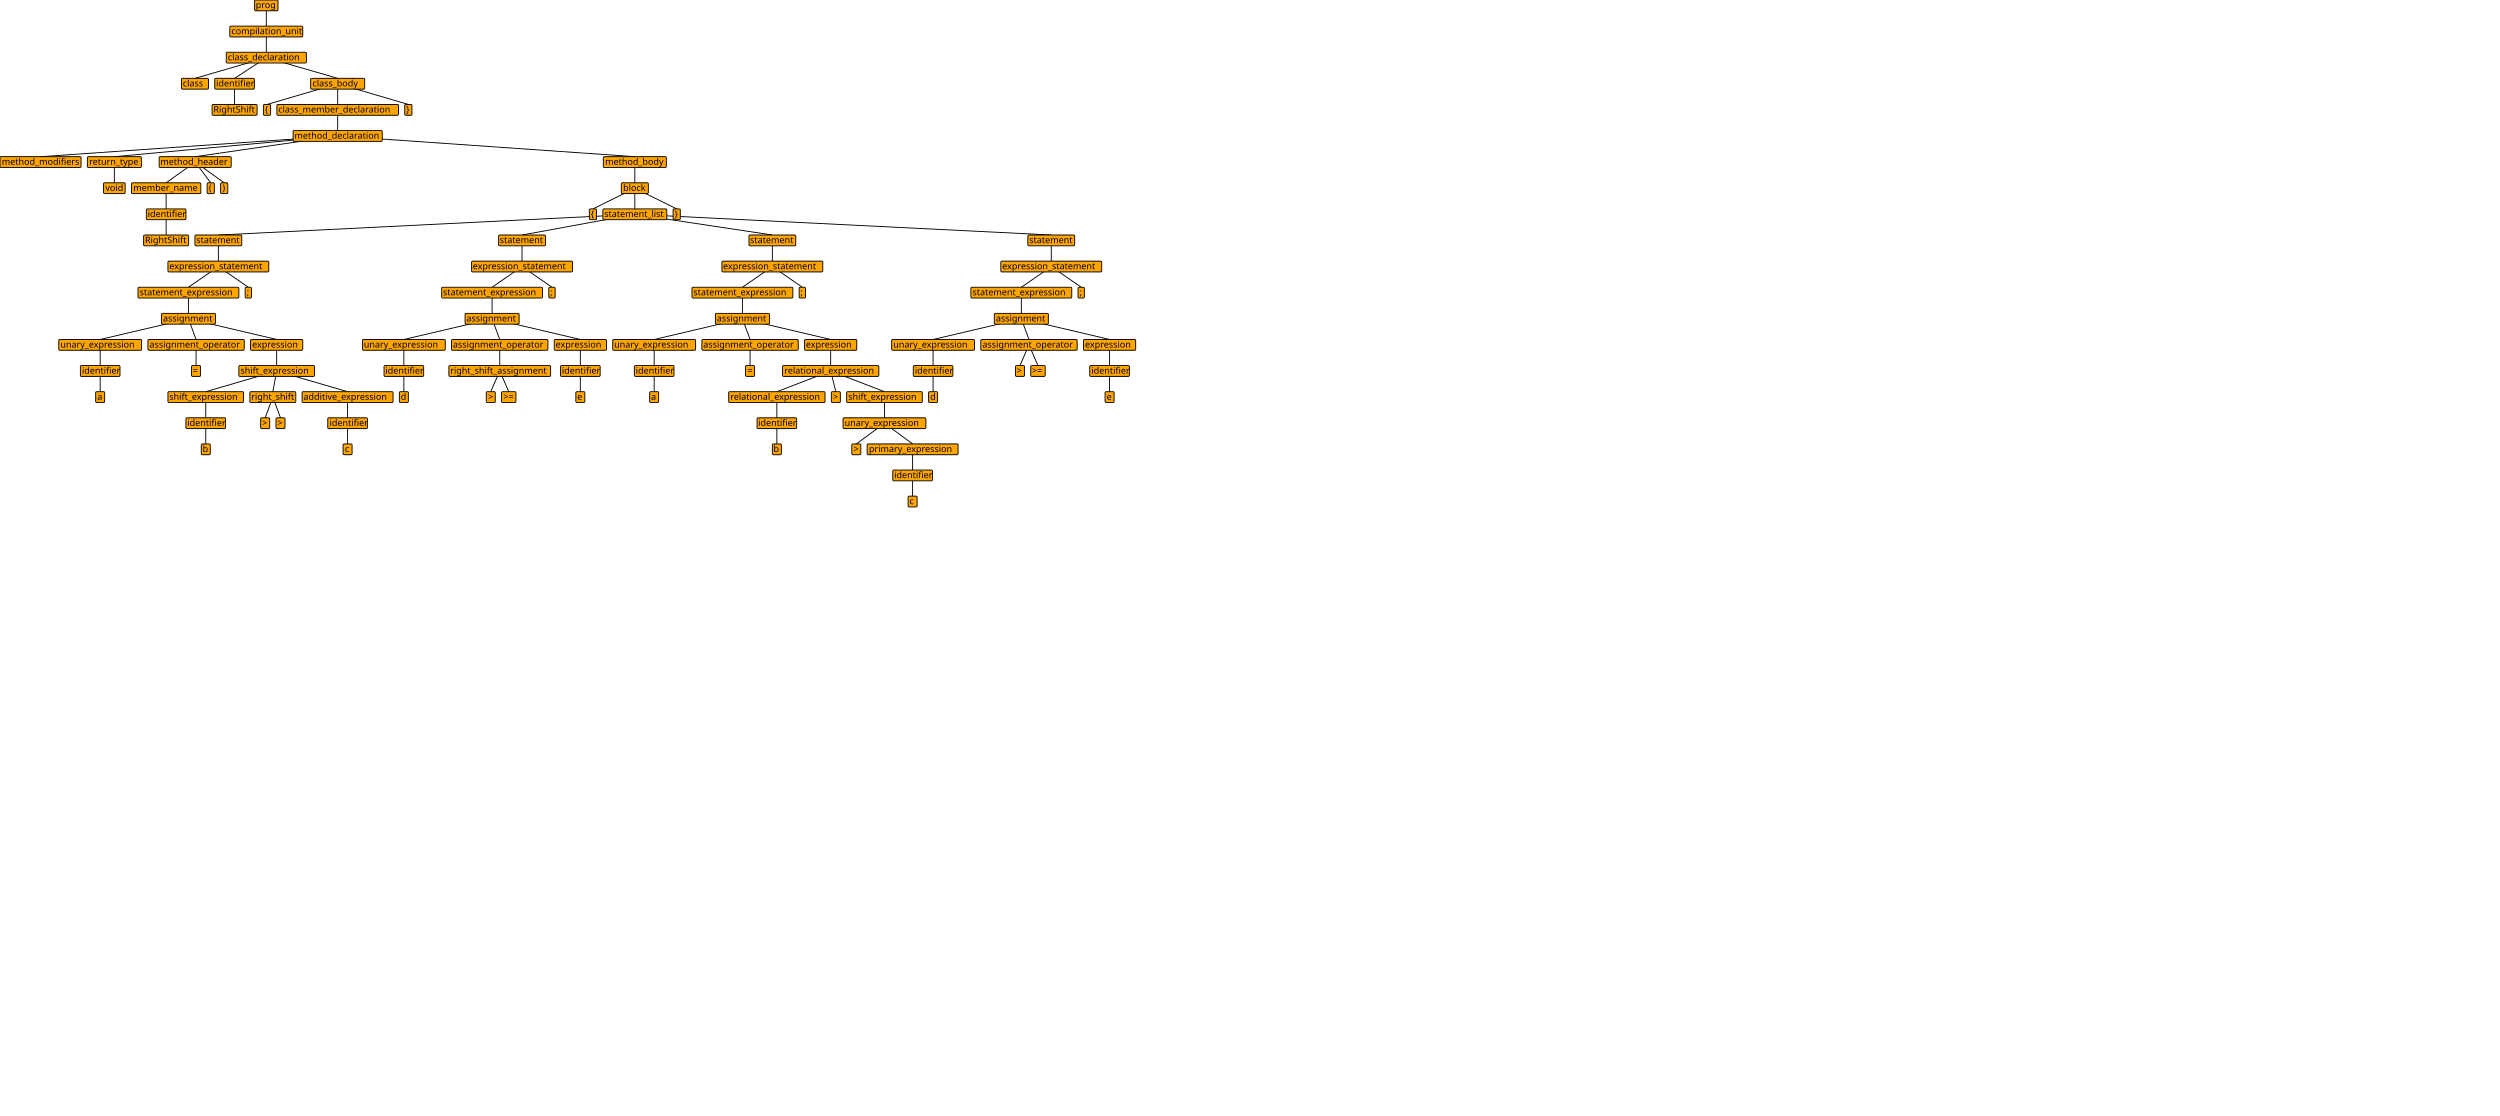
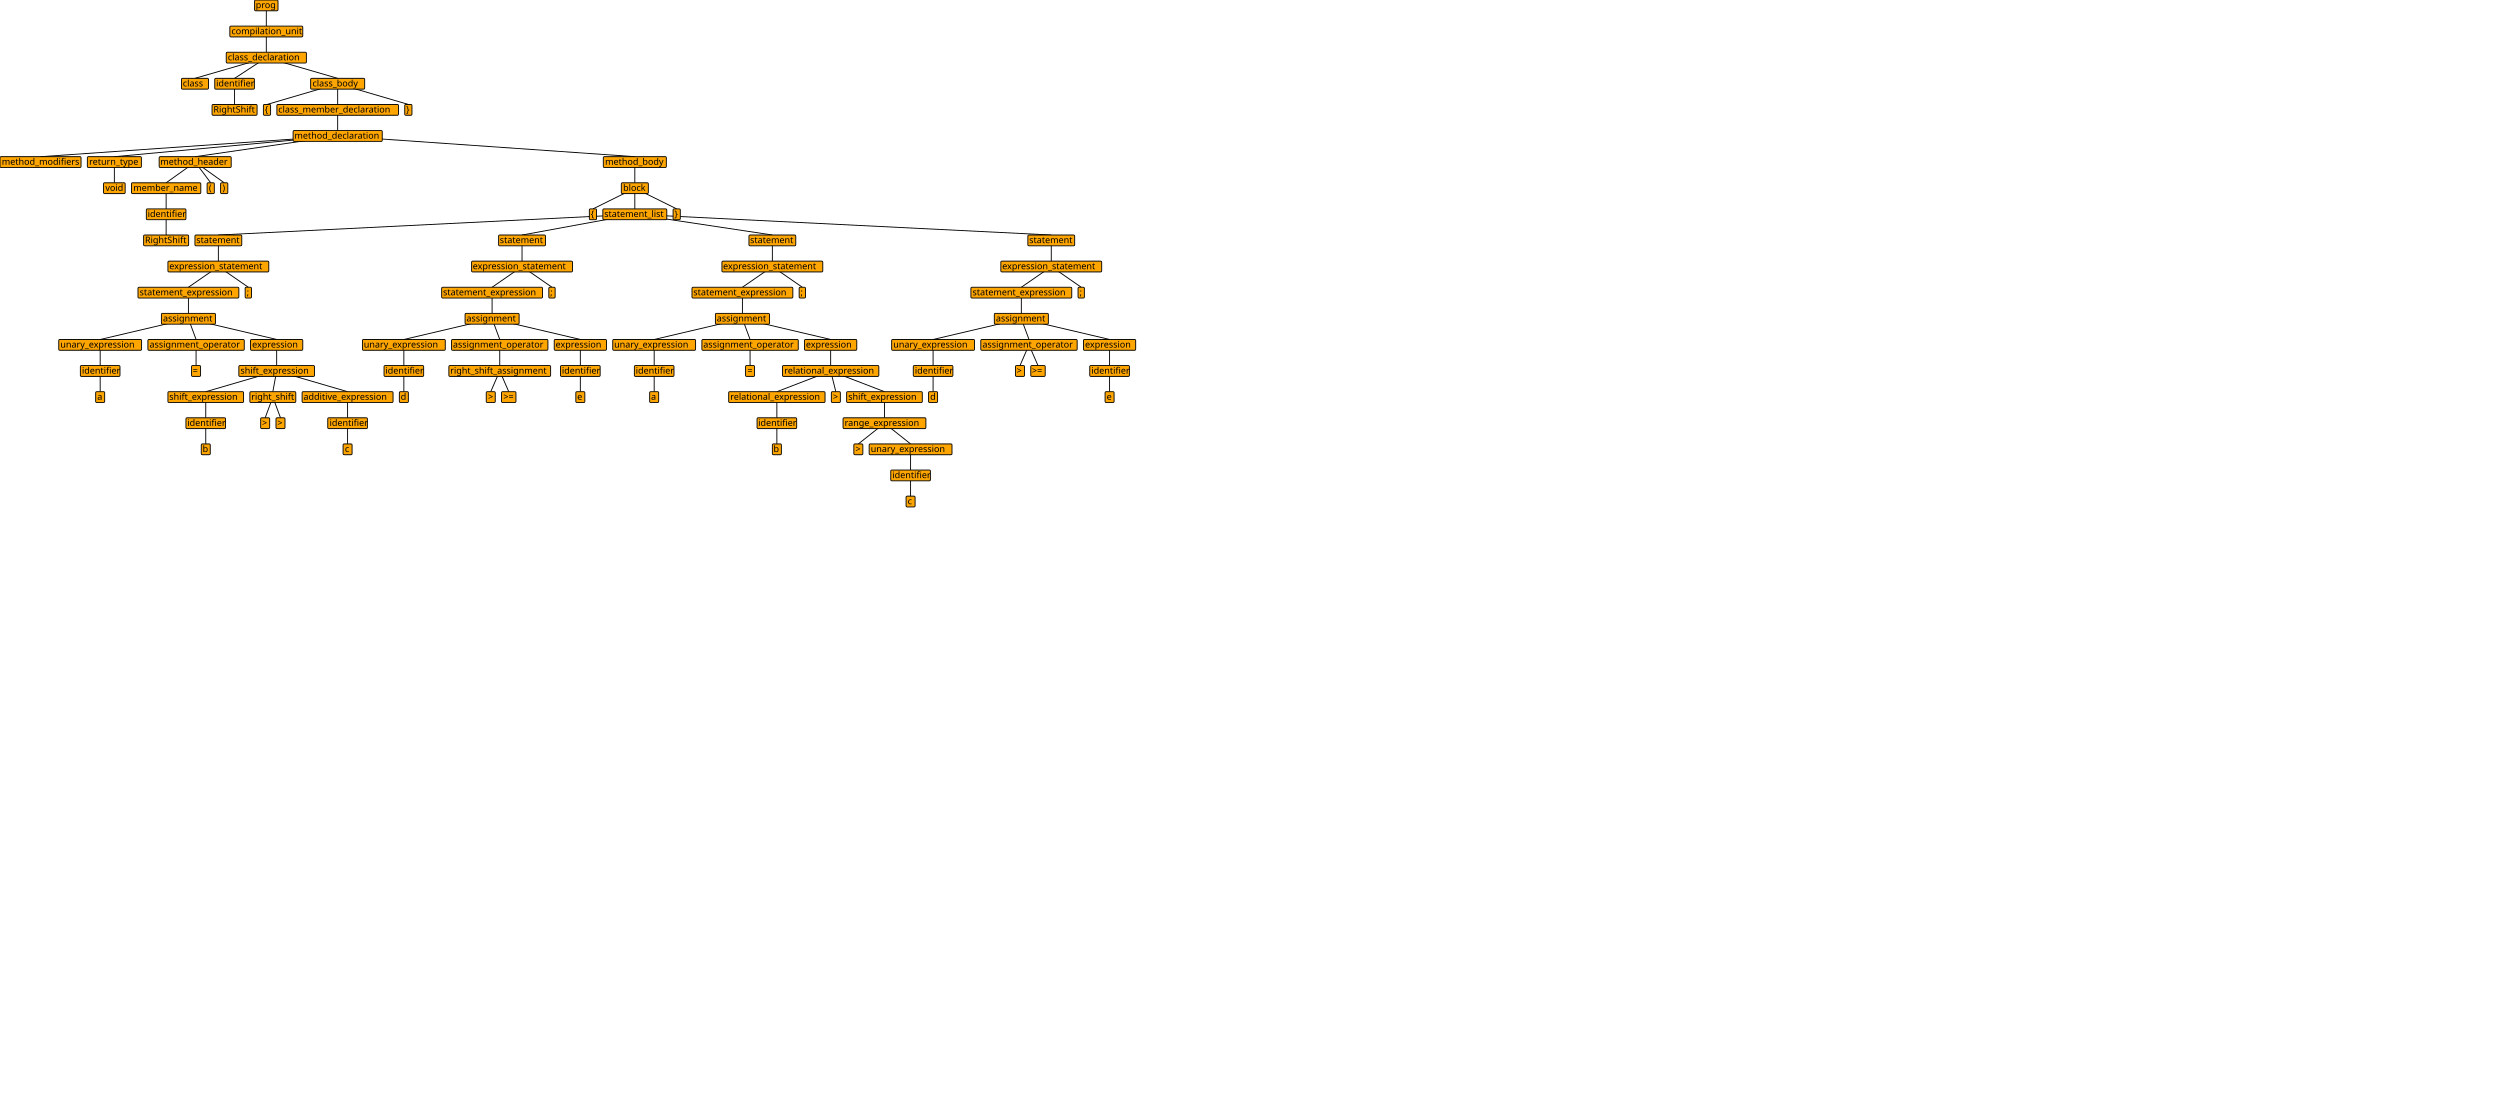
<svg xmlns="http://www.w3.org/2000/svg" width="2776.4" height="1238.6">
  <line x1="295.75" y1="6.0" x2="295.75" y2="29.0" style="stroke:black; stroke-width:1px;" />
  <line x1="295.75" y1="35.0" x2="295.75" y2="58.0" style="stroke:black; stroke-width:1px;" />
  <line x1="295.75" y1="64.0" x2="216.5" y2="87.0" style="stroke:black; stroke-width:1px;" />
  <line x1="295.75" y1="64.0" x2="260.5" y2="87.0" style="stroke:black; stroke-width:1px;" />
  <line x1="260.5" y1="93.0" x2="260.5" y2="116.0" style="stroke:black; stroke-width:1px;" />
  <line x1="295.75" y1="64.0" x2="375.0" y2="87.0" style="stroke:black; stroke-width:1px;" />
  <line x1="375.0" y1="93.0" x2="296.5" y2="116.0" style="stroke:black; stroke-width:1px;" />
  <line x1="375.0" y1="93.0" x2="375.0" y2="116.0" style="stroke:black; stroke-width:1px;" />
  <line x1="375.0" y1="122.0" x2="375.0" y2="145.0" style="stroke:black; stroke-width:1px;" />
  <line x1="375.0" y1="151.0" x2="45.0" y2="174.0" style="stroke:black; stroke-width:1px;" />
  <line x1="375.0" y1="151.0" x2="127.0" y2="174.0" style="stroke:black; stroke-width:1px;" />
  <line x1="127.0" y1="180.0" x2="127.0" y2="203.0" style="stroke:black; stroke-width:1px;" />
  <line x1="375.0" y1="151.0" x2="216.75" y2="174.0" style="stroke:black; stroke-width:1px;" />
  <line x1="216.75" y1="180.0" x2="184.5" y2="203.0" style="stroke:black; stroke-width:1px;" />
  <line x1="184.5" y1="209.0" x2="184.5" y2="232.0" style="stroke:black; stroke-width:1px;" />
  <line x1="184.5" y1="238.0" x2="184.5" y2="261.0" style="stroke:black; stroke-width:1px;" />
  <line x1="216.75" y1="180.0" x2="234.0" y2="203.0" style="stroke:black; stroke-width:1px;" />
  <line x1="216.75" y1="180.0" x2="249.0" y2="203.0" style="stroke:black; stroke-width:1px;" />
  <line x1="375.0" y1="151.0" x2="705.0" y2="174.0" style="stroke:black; stroke-width:1px;" />
  <line x1="705.0" y1="180.0" x2="705.0" y2="203.0" style="stroke:black; stroke-width:1px;" />
  <line x1="705.0" y1="209.0" x2="658.5" y2="232.0" style="stroke:black; stroke-width:1px;" />
  <line x1="705.0" y1="209.0" x2="705.0" y2="232.0" style="stroke:black; stroke-width:1px;" />
  <line x1="705.0" y1="238.0" x2="242.5" y2="261.0" style="stroke:black; stroke-width:1px;" />
  <line x1="242.5" y1="267.0" x2="242.5" y2="290.0" style="stroke:black; stroke-width:1px;" />
  <line x1="242.5" y1="296.0" x2="209.25" y2="319.0" style="stroke:black; stroke-width:1px;" />
  <line x1="209.25" y1="325.0" x2="209.25" y2="348.0" style="stroke:black; stroke-width:1px;" />
  <line x1="209.25" y1="354.0" x2="111.25" y2="377.0" style="stroke:black; stroke-width:1px;" />
  <line x1="111.25" y1="383.0" x2="111.25" y2="406.0" style="stroke:black; stroke-width:1px;" />
  <line x1="111.25" y1="412.0" x2="111.25" y2="435.0" style="stroke:black; stroke-width:1px;" />
  <line x1="209.25" y1="354.0" x2="217.75" y2="377.0" style="stroke:black; stroke-width:1px;" />
  <line x1="217.75" y1="383.0" x2="217.75" y2="406.0" style="stroke:black; stroke-width:1px;" />
  <line x1="209.25" y1="354.0" x2="307.25" y2="377.0" style="stroke:black; stroke-width:1px;" />
  <line x1="307.25" y1="383.0" x2="307.25" y2="406.0" style="stroke:black; stroke-width:1px;" />
  <line x1="307.25" y1="412.0" x2="228.5" y2="435.0" style="stroke:black; stroke-width:1px;" />
  <line x1="228.5" y1="441.0" x2="228.5" y2="464.0" style="stroke:black; stroke-width:1px;" />
  <line x1="228.5" y1="470.0" x2="228.5" y2="493.0" style="stroke:black; stroke-width:1px;" />
  <line x1="307.25" y1="412.0" x2="303.0" y2="435.0" style="stroke:black; stroke-width:1px;" />
  <line x1="303.0" y1="441.0" x2="294.5" y2="464.0" style="stroke:black; stroke-width:1px;" />
  <line x1="303.0" y1="441.0" x2="311.5" y2="464.0" style="stroke:black; stroke-width:1px;" />
  <line x1="307.25" y1="412.0" x2="386.0" y2="435.0" style="stroke:black; stroke-width:1px;" />
  <line x1="386.0" y1="441.0" x2="386.0" y2="464.0" style="stroke:black; stroke-width:1px;" />
  <line x1="386.0" y1="470.0" x2="386.0" y2="493.0" style="stroke:black; stroke-width:1px;" />
  <line x1="242.5" y1="296.0" x2="275.75" y2="319.0" style="stroke:black; stroke-width:1px;" />
  <line x1="705.0" y1="238.0" x2="579.75" y2="261.0" style="stroke:black; stroke-width:1px;" />
  <line x1="579.75" y1="267.0" x2="579.75" y2="290.0" style="stroke:black; stroke-width:1px;" />
  <line x1="579.75" y1="296.0" x2="546.5" y2="319.0" style="stroke:black; stroke-width:1px;" />
  <line x1="546.5" y1="325.0" x2="546.5" y2="348.0" style="stroke:black; stroke-width:1px;" />
  <line x1="546.5" y1="354.0" x2="448.5" y2="377.0" style="stroke:black; stroke-width:1px;" />
  <line x1="448.5" y1="383.0" x2="448.5" y2="406.0" style="stroke:black; stroke-width:1px;" />
  <line x1="448.5" y1="412.0" x2="448.5" y2="435.0" style="stroke:black; stroke-width:1px;" />
  <line x1="546.5" y1="354.0" x2="555.0" y2="377.0" style="stroke:black; stroke-width:1px;" />
  <line x1="555.0" y1="383.0" x2="555.0" y2="406.0" style="stroke:black; stroke-width:1px;" />
  <line x1="555.0" y1="412.0" x2="545.0" y2="435.0" style="stroke:black; stroke-width:1px;" />
  <line x1="555.0" y1="412.0" x2="565.0" y2="435.0" style="stroke:black; stroke-width:1px;" />
  <line x1="546.5" y1="354.0" x2="644.5" y2="377.0" style="stroke:black; stroke-width:1px;" />
  <line x1="644.5" y1="383.0" x2="644.5" y2="406.0" style="stroke:black; stroke-width:1px;" />
  <line x1="644.5" y1="412.0" x2="644.5" y2="435.0" style="stroke:black; stroke-width:1px;" />
  <line x1="579.75" y1="296.0" x2="613.0" y2="319.0" style="stroke:black; stroke-width:1px;" />
  <line x1="705.0" y1="238.0" x2="857.75" y2="261.0" style="stroke:black; stroke-width:1px;" />
  <line x1="857.75" y1="267.0" x2="857.75" y2="290.0" style="stroke:black; stroke-width:1px;" />
  <line x1="857.75" y1="296.0" x2="824.5" y2="319.0" style="stroke:black; stroke-width:1px;" />
  <line x1="824.5" y1="325.0" x2="824.5" y2="348.0" style="stroke:black; stroke-width:1px;" />
  <line x1="824.5" y1="354.0" x2="726.5" y2="377.0" style="stroke:black; stroke-width:1px;" />
  <line x1="726.5" y1="383.0" x2="726.5" y2="406.0" style="stroke:black; stroke-width:1px;" />
  <line x1="726.5" y1="412.0" x2="726.5" y2="435.0" style="stroke:black; stroke-width:1px;" />
  <line x1="824.5" y1="354.0" x2="833.0" y2="377.0" style="stroke:black; stroke-width:1px;" />
  <line x1="833.0" y1="383.0" x2="833.0" y2="406.0" style="stroke:black; stroke-width:1px;" />
  <line x1="824.5" y1="354.0" x2="922.5" y2="377.0" style="stroke:black; stroke-width:1px;" />
  <line x1="922.5" y1="383.0" x2="922.5" y2="406.0" style="stroke:black; stroke-width:1px;" />
  <line x1="922.5" y1="412.0" x2="862.75" y2="435.0" style="stroke:black; stroke-width:1px;" />
  <line x1="862.75" y1="441.0" x2="862.75" y2="464.0" style="stroke:black; stroke-width:1px;" />
  <line x1="862.75" y1="470.0" x2="862.75" y2="493.0" style="stroke:black; stroke-width:1px;" />
  <line x1="922.5" y1="412.0" x2="928.25" y2="435.0" style="stroke:black; stroke-width:1px;" />
  <line x1="922.5" y1="412.0" x2="982.25" y2="435.0" style="stroke:black; stroke-width:1px;" />
  <line x1="982.25" y1="441.0" x2="982.25" y2="464.0" style="stroke:black; stroke-width:1px;" />
-   <line x1="982.25" y1="470.0" x2="951.0" y2="493.0" style="stroke:black; stroke-width:1px;" />
-   <line x1="982.25" y1="470.0" x2="1013.5" y2="493.0" style="stroke:black; stroke-width:1px;" />
-   <line x1="1013.5" y1="499.0" x2="1013.5" y2="522.0" style="stroke:black; stroke-width:1px;" />
-   <line x1="1013.5" y1="528.0" x2="1013.5" y2="551.0" style="stroke:black; stroke-width:1px;" />
+   <line x1="982.25" y1="470.0" x2="953.25" y2="493.0" style="stroke:black; stroke-width:1px;" />
+   <line x1="982.25" y1="470.0" x2="1011.25" y2="493.0" style="stroke:black; stroke-width:1px;" />
+   <line x1="1011.25" y1="499.0" x2="1011.25" y2="522.0" style="stroke:black; stroke-width:1px;" />
+   <line x1="1011.25" y1="528.0" x2="1011.25" y2="551.0" style="stroke:black; stroke-width:1px;" />
  <line x1="857.75" y1="296.0" x2="891.0" y2="319.0" style="stroke:black; stroke-width:1px;" />
  <line x1="705.0" y1="238.0" x2="1167.5" y2="261.0" style="stroke:black; stroke-width:1px;" />
  <line x1="1167.5" y1="267.0" x2="1167.5" y2="290.0" style="stroke:black; stroke-width:1px;" />
  <line x1="1167.5" y1="296.0" x2="1134.25" y2="319.0" style="stroke:black; stroke-width:1px;" />
  <line x1="1134.25" y1="325.0" x2="1134.25" y2="348.0" style="stroke:black; stroke-width:1px;" />
  <line x1="1134.25" y1="354.0" x2="1036.25" y2="377.0" style="stroke:black; stroke-width:1px;" />
  <line x1="1036.25" y1="383.0" x2="1036.25" y2="406.0" style="stroke:black; stroke-width:1px;" />
  <line x1="1036.25" y1="412.0" x2="1036.25" y2="435.0" style="stroke:black; stroke-width:1px;" />
  <line x1="1134.25" y1="354.0" x2="1142.75" y2="377.0" style="stroke:black; stroke-width:1px;" />
  <line x1="1142.75" y1="383.0" x2="1132.75" y2="406.0" style="stroke:black; stroke-width:1px;" />
  <line x1="1142.75" y1="383.0" x2="1152.75" y2="406.0" style="stroke:black; stroke-width:1px;" />
  <line x1="1134.25" y1="354.0" x2="1232.25" y2="377.0" style="stroke:black; stroke-width:1px;" />
  <line x1="1232.25" y1="383.0" x2="1232.25" y2="406.0" style="stroke:black; stroke-width:1px;" />
  <line x1="1232.25" y1="412.0" x2="1232.25" y2="435.0" style="stroke:black; stroke-width:1px;" />
  <line x1="1167.5" y1="296.0" x2="1200.75" y2="319.0" style="stroke:black; stroke-width:1px;" />
  <line x1="705.0" y1="209.0" x2="751.5" y2="232.0" style="stroke:black; stroke-width:1px;" />
  <line x1="375.0" y1="93.0" x2="453.5" y2="116.0" style="stroke:black; stroke-width:1px;" />
+   <rect x="869.0" y="406.0" width="107.0" height="12.0" style="fill:orange; stroke:rgb(0,0,0);" rx="1" />
+   <text x="871" y="415" style="font-family:sans-serif;font-size:10px;">
+ relational_expression
+ </text>
+   <rect x="282.75" y="0.0" width="26.0" height="12.0" style="fill:orange; stroke:rgb(0,0,0);" rx="1" />
+   <text x="284" y="9" style="font-family:sans-serif;font-size:10px;">
+ prog
+ </text>
+   <rect x="923.25" y="435.0" width="10.0" height="12.0" style="fill:orange; stroke:rgb(0,0,0);" rx="1" />
+   <text x="925" y="444" style="font-family:sans-serif;font-size:10px;">
+ &gt;
+ </text>
+   <rect x="238.5" y="87.0" width="44.0" height="12.0" style="fill:orange; stroke:rgb(0,0,0);" rx="1" />
+   <text x="240" y="96" style="font-family:sans-serif;font-size:10px;">
+ identifier
+ </text>
+   <rect x="186.5" y="290.0" width="112.0" height="12.0" style="fill:orange; stroke:rgb(0,0,0);" rx="1" />
+   <text x="188" y="299" style="font-family:sans-serif;font-size:10px;">
+ expression_statement
+ </text>
+   <rect x="179.25" y="348.0" width="60.0" height="12.0" style="fill:orange; stroke:rgb(0,0,0);" rx="1" />
+   <text x="181" y="357" style="font-family:sans-serif;font-size:10px;">
+ assignment
+ </text>
+   <rect x="498.5" y="406.0" width="113.0" height="12.0" style="fill:orange; stroke:rgb(0,0,0);" rx="1" />
+   <text x="500" y="415" style="font-family:sans-serif;font-size:10px;">
+ right_shift_assignment
+ </text>
+   <rect x="206.5" y="464.0" width="44.0" height="12.0" style="fill:orange; stroke:rgb(0,0,0);" rx="1" />
+   <text x="208" y="473" style="font-family:sans-serif;font-size:10px;">
+ identifier
+ </text>
+   <rect x="893.5" y="377.0" width="58.0" height="12.0" style="fill:orange; stroke:rgb(0,0,0);" rx="1" />
+   <text x="895" y="386" style="font-family:sans-serif;font-size:10px;">
+ expression
+ </text>
+   <rect x="1111.5" y="290.0" width="112.0" height="12.0" style="fill:orange; stroke:rgb(0,0,0);" rx="1" />
+   <text x="1113" y="299" style="font-family:sans-serif;font-size:10px;">
+ expression_statement
+ </text>
+   <rect x="65.25" y="377.0" width="92.0" height="12.0" style="fill:orange; stroke:rgb(0,0,0);" rx="1" />
+   <text x="67" y="386" style="font-family:sans-serif;font-size:10px;">
+ unary_expression
+ </text>
+   <rect x="426.5" y="406.0" width="44.0" height="12.0" style="fill:orange; stroke:rgb(0,0,0);" rx="1" />
+   <text x="428" y="415" style="font-family:sans-serif;font-size:10px;">
+ identifier
+ </text>
+   <rect x="615.5" y="377.0" width="58.0" height="12.0" style="fill:orange; stroke:rgb(0,0,0);" rx="1" />
+   <text x="617" y="386" style="font-family:sans-serif;font-size:10px;">
+ expression
+ </text>
+   <rect x="364.0" y="464.0" width="44.0" height="12.0" style="fill:orange; stroke:rgb(0,0,0);" rx="1" />
+   <text x="366" y="473" style="font-family:sans-serif;font-size:10px;">
+ identifier
+ </text>
+   <rect x="680.5" y="377.0" width="92.0" height="12.0" style="fill:orange; stroke:rgb(0,0,0);" rx="1" />
+   <text x="682" y="386" style="font-family:sans-serif;font-size:10px;">
+ unary_expression
+ </text>
  <rect x="609.5" y="319.0" width="7.0" height="12.0" style="fill:orange; stroke:rgb(0,0,0);" rx="1" />
  <text x="611" y="328" style="font-family:sans-serif;font-size:10px;">
;
</text>
-   <rect x="498.5" y="406.0" width="113.0" height="12.0" style="fill:orange; stroke:rgb(0,0,0);" rx="1" />
-   <text x="500" y="415" style="font-family:sans-serif;font-size:10px;">
- right_shift_assignment
+   <rect x="940.25" y="435.0" width="84.0" height="12.0" style="fill:orange; stroke:rgb(0,0,0);" rx="1" />
+   <text x="942" y="444" style="font-family:sans-serif;font-size:10px;">
+ shift_expression
+ </text>
+   <rect x="115.0" y="203.0" width="24.0" height="12.0" style="fill:orange; stroke:rgb(0,0,0);" rx="1" />
+   <text x="117" y="212" style="font-family:sans-serif;font-size:10px;">
+ void
+ </text>
+   <rect x="747.5" y="232.0" width="8.0" height="12.0" style="fill:orange; stroke:rgb(0,0,0);" rx="1" />
+   <text x="749" y="241" style="font-family:sans-serif;font-size:10px;">
+ }
+ </text>
+   <rect x="639.5" y="435.0" width="10.0" height="12.0" style="fill:orange; stroke:rgb(0,0,0);" rx="1" />
+   <text x="641" y="444" style="font-family:sans-serif;font-size:10px;">
+ e
+ </text>
+   <rect x="779.5" y="377.0" width="107.0" height="12.0" style="fill:orange; stroke:rgb(0,0,0);" rx="1" />
+   <text x="781" y="386" style="font-family:sans-serif;font-size:10px;">
+ assignment_operator
+ </text>
+   <rect x="1197.25" y="319.0" width="7.0" height="12.0" style="fill:orange; stroke:rgb(0,0,0);" rx="1" />
+   <text x="1199" y="328" style="font-family:sans-serif;font-size:10px;">
+ ;
+ </text>
+   <rect x="704.5" y="406.0" width="44.0" height="12.0" style="fill:orange; stroke:rgb(0,0,0);" rx="1" />
+   <text x="706" y="415" style="font-family:sans-serif;font-size:10px;">
+ identifier
+ </text>
+   <rect x="230.0" y="203.0" width="8.0" height="12.0" style="fill:orange; stroke:rgb(0,0,0);" rx="1" />
+   <text x="232" y="212" style="font-family:sans-serif;font-size:10px;">
+ (
+ </text>
+   <rect x="690.0" y="203.0" width="30.0" height="12.0" style="fill:orange; stroke:rgb(0,0,0);" rx="1" />
+   <text x="692" y="212" style="font-family:sans-serif;font-size:10px;">
+ block
+ </text>
+   <rect x="1089.25" y="377.0" width="107.0" height="12.0" style="fill:orange; stroke:rgb(0,0,0);" rx="1" />
+   <text x="1091" y="386" style="font-family:sans-serif;font-size:10px;">
+ assignment_operator
+ </text>
+   <rect x="669.5" y="232.0" width="71.0" height="12.0" style="fill:orange; stroke:rgb(0,0,0);" rx="1" />
+   <text x="671" y="241" style="font-family:sans-serif;font-size:10px;">
+ statement_list
+ </text>
+   <rect x="278.25" y="377.0" width="58.0" height="12.0" style="fill:orange; stroke:rgb(0,0,0);" rx="1" />
+   <text x="280" y="386" style="font-family:sans-serif;font-size:10px;">
+ expression
+ </text>
+   <rect x="768.5" y="319.0" width="112.0" height="12.0" style="fill:orange; stroke:rgb(0,0,0);" rx="1" />
+   <text x="770" y="328" style="font-family:sans-serif;font-size:10px;">
+ statement_expression
+ </text>
+   <rect x="325.5" y="145.0" width="99.0" height="12.0" style="fill:orange; stroke:rgb(0,0,0);" rx="1" />
+   <text x="327" y="154" style="font-family:sans-serif;font-size:10px;">
+ method_declaration
+ </text>
+   <rect x="1210.25" y="406.0" width="44.0" height="12.0" style="fill:orange; stroke:rgb(0,0,0);" rx="1" />
+   <text x="1212" y="415" style="font-family:sans-serif;font-size:10px;">
+ identifier
+ </text>
+   <rect x="265.25" y="406.0" width="84.0" height="12.0" style="fill:orange; stroke:rgb(0,0,0);" rx="1" />
+   <text x="267" y="415" style="font-family:sans-serif;font-size:10px;">
+ shift_expression
+ </text>
+   <rect x="292.5" y="116.0" width="8.0" height="12.0" style="fill:orange; stroke:rgb(0,0,0);" rx="1" />
+   <text x="294" y="125" style="font-family:sans-serif;font-size:10px;">
+ {
+ </text>
+   <rect x="0.0" y="174.0" width="90.0" height="12.0" style="fill:orange; stroke:rgb(0,0,0);" rx="1" />
+   <text x="2" y="183" style="font-family:sans-serif;font-size:10px;">
+ method_modifiers
+ </text>
+   <rect x="965.25" y="493.0" width="92.0" height="12.0" style="fill:orange; stroke:rgb(0,0,0);" rx="1" />
+   <text x="967" y="502" style="font-family:sans-serif;font-size:10px;">
+ unary_expression
+ </text>
+   <rect x="216.5" y="261.0" width="52.0" height="12.0" style="fill:orange; stroke:rgb(0,0,0);" rx="1" />
+   <text x="218" y="270" style="font-family:sans-serif;font-size:10px;">
+ statement
+ </text>
+   <rect x="523.75" y="290.0" width="112.0" height="12.0" style="fill:orange; stroke:rgb(0,0,0);" rx="1" />
+   <text x="525" y="299" style="font-family:sans-serif;font-size:10px;">
+ expression_statement
+ </text>
+   <rect x="89.25" y="406.0" width="44.0" height="12.0" style="fill:orange; stroke:rgb(0,0,0);" rx="1" />
+   <text x="91" y="415" style="font-family:sans-serif;font-size:10px;">
+ identifier
+ </text>
+   <rect x="936.25" y="464.0" width="92.0" height="12.0" style="fill:orange; stroke:rgb(0,0,0);" rx="1" />
+   <text x="938" y="473" style="font-family:sans-serif;font-size:10px;">
+ range_expression
+ </text>
+   <rect x="335.5" y="435.0" width="101.0" height="12.0" style="fill:orange; stroke:rgb(0,0,0);" rx="1" />
+   <text x="337" y="444" style="font-family:sans-serif;font-size:10px;">
+ additive_expression
+ </text>
+   <rect x="186.5" y="435.0" width="84.0" height="12.0" style="fill:orange; stroke:rgb(0,0,0);" rx="1" />
+   <text x="188" y="444" style="font-family:sans-serif;font-size:10px;">
+ shift_expression
+ </text>
+   <rect x="1014.25" y="406.0" width="44.0" height="12.0" style="fill:orange; stroke:rgb(0,0,0);" rx="1" />
+   <text x="1016" y="415" style="font-family:sans-serif;font-size:10px;">
+ identifier
+ </text>
+   <rect x="212.75" y="406.0" width="10.0" height="12.0" style="fill:orange; stroke:rgb(0,0,0);" rx="1" />
+   <text x="214" y="415" style="font-family:sans-serif;font-size:10px;">
+ =
+ </text>
+   <rect x="1006.25" y="551.0" width="10.0" height="12.0" style="fill:orange; stroke:rgb(0,0,0);" rx="1" />
+   <text x="1008" y="560" style="font-family:sans-serif;font-size:10px;">
+ c
+ </text>
+   <rect x="794.5" y="348.0" width="60.0" height="12.0" style="fill:orange; stroke:rgb(0,0,0);" rx="1" />
+   <text x="796" y="357" style="font-family:sans-serif;font-size:10px;">
+ assignment
+ </text>
+   <rect x="1203.25" y="377.0" width="58.0" height="12.0" style="fill:orange; stroke:rgb(0,0,0);" rx="1" />
+   <text x="1205" y="386" style="font-family:sans-serif;font-size:10px;">
+ expression
+ </text>
+   <rect x="176.75" y="174.0" width="80.0" height="12.0" style="fill:orange; stroke:rgb(0,0,0);" rx="1" />
+   <text x="178" y="183" style="font-family:sans-serif;font-size:10px;">
+ method_header
+ </text>
+   <rect x="831.75" y="261.0" width="52.0" height="12.0" style="fill:orange; stroke:rgb(0,0,0);" rx="1" />
+   <text x="833" y="270" style="font-family:sans-serif;font-size:10px;">
+ statement
+ </text>
+   <rect x="381.0" y="493.0" width="10.0" height="12.0" style="fill:orange; stroke:rgb(0,0,0);" rx="1" />
+   <text x="383" y="502" style="font-family:sans-serif;font-size:10px;">
+ c
+ </text>
+   <rect x="654.5" y="232.0" width="8.0" height="12.0" style="fill:orange; stroke:rgb(0,0,0);" rx="1" />
+   <text x="656" y="241" style="font-family:sans-serif;font-size:10px;">
+ {
+ </text>
+   <rect x="306.5" y="464.0" width="10.0" height="12.0" style="fill:orange; stroke:rgb(0,0,0);" rx="1" />
+   <text x="308" y="473" style="font-family:sans-serif;font-size:10px;">
+ &gt;
+ </text>
+   <rect x="989.25" y="522.0" width="44.0" height="12.0" style="fill:orange; stroke:rgb(0,0,0);" rx="1" />
+   <text x="991" y="531" style="font-family:sans-serif;font-size:10px;">
+ identifier
+ </text>
+   <rect x="162.5" y="232.0" width="44.0" height="12.0" style="fill:orange; stroke:rgb(0,0,0);" rx="1" />
+   <text x="164" y="241" style="font-family:sans-serif;font-size:10px;">
+ identifier
</text>
  <rect x="307.5" y="116.0" width="135.0" height="12.0" style="fill:orange; stroke:rgb(0,0,0);" rx="1" />
  <text x="309" y="125" style="font-family:sans-serif;font-size:10px;">
class_member_declaration
</text>
-   <rect x="690.0" y="203.0" width="30.0" height="12.0" style="fill:orange; stroke:rgb(0,0,0);" rx="1" />
-   <text x="692" y="212" style="font-family:sans-serif;font-size:10px;">
- block
- </text>
-   <rect x="991.5" y="522.0" width="44.0" height="12.0" style="fill:orange; stroke:rgb(0,0,0);" rx="1" />
-   <text x="993" y="531" style="font-family:sans-serif;font-size:10px;">
- identifier
+   <rect x="516.5" y="348.0" width="60.0" height="12.0" style="fill:orange; stroke:rgb(0,0,0);" rx="1" />
+   <text x="518" y="357" style="font-family:sans-serif;font-size:10px;">
+ assignment
+ </text>
+   <rect x="801.75" y="290.0" width="112.0" height="12.0" style="fill:orange; stroke:rgb(0,0,0);" rx="1" />
+   <text x="803" y="299" style="font-family:sans-serif;font-size:10px;">
+ expression_statement
+ </text>
+   <rect x="1144.75" y="406.0" width="16.0" height="12.0" style="fill:orange; stroke:rgb(0,0,0);" rx="1" />
+   <text x="1146" y="415" style="font-family:sans-serif;font-size:10px;">
+ &gt;=
+ </text>
+   <rect x="164.25" y="377.0" width="107.0" height="12.0" style="fill:orange; stroke:rgb(0,0,0);" rx="1" />
+   <text x="166" y="386" style="font-family:sans-serif;font-size:10px;">
+ assignment_operator
+ </text>
+   <rect x="887.5" y="319.0" width="7.0" height="12.0" style="fill:orange; stroke:rgb(0,0,0);" rx="1" />
+   <text x="889" y="328" style="font-family:sans-serif;font-size:10px;">
+ ;
+ </text>
+   <rect x="540.0" y="435.0" width="10.0" height="12.0" style="fill:orange; stroke:rgb(0,0,0);" rx="1" />
+   <text x="542" y="444" style="font-family:sans-serif;font-size:10px;">
+ &gt;
+ </text>
+   <rect x="557.0" y="435.0" width="16.0" height="12.0" style="fill:orange; stroke:rgb(0,0,0);" rx="1" />
+   <text x="559" y="444" style="font-family:sans-serif;font-size:10px;">
+ &gt;=
+ </text>
+   <rect x="251.25" y="58.0" width="89.0" height="12.0" style="fill:orange; stroke:rgb(0,0,0);" rx="1" />
+   <text x="253" y="67" style="font-family:sans-serif;font-size:10px;">
+ class_declaration
+ </text>
+   <rect x="622.5" y="406.0" width="44.0" height="12.0" style="fill:orange; stroke:rgb(0,0,0);" rx="1" />
+   <text x="624" y="415" style="font-family:sans-serif;font-size:10px;">
+ identifier
+ </text>
+   <rect x="1141.5" y="261.0" width="52.0" height="12.0" style="fill:orange; stroke:rgb(0,0,0);" rx="1" />
+   <text x="1143" y="270" style="font-family:sans-serif;font-size:10px;">
+ statement
+ </text>
+   <rect x="106.25" y="435.0" width="10.0" height="12.0" style="fill:orange; stroke:rgb(0,0,0);" rx="1" />
+   <text x="108" y="444" style="font-family:sans-serif;font-size:10px;">
+ a
+ </text>
+   <rect x="272.25" y="319.0" width="7.0" height="12.0" style="fill:orange; stroke:rgb(0,0,0);" rx="1" />
+   <text x="274" y="328" style="font-family:sans-serif;font-size:10px;">
+ ;
+ </text>
+   <rect x="948.25" y="493.0" width="10.0" height="12.0" style="fill:orange; stroke:rgb(0,0,0);" rx="1" />
+   <text x="950" y="502" style="font-family:sans-serif;font-size:10px;">
+ &gt;
+ </text>
+   <rect x="990.25" y="377.0" width="92.0" height="12.0" style="fill:orange; stroke:rgb(0,0,0);" rx="1" />
+   <text x="992" y="386" style="font-family:sans-serif;font-size:10px;">
+ unary_expression
+ </text>
+   <rect x="1127.75" y="406.0" width="10.0" height="12.0" style="fill:orange; stroke:rgb(0,0,0);" rx="1" />
+   <text x="1129" y="415" style="font-family:sans-serif;font-size:10px;">
+ &gt;
+ </text>
+   <rect x="245.0" y="203.0" width="8.0" height="12.0" style="fill:orange; stroke:rgb(0,0,0);" rx="1" />
+   <text x="247" y="212" style="font-family:sans-serif;font-size:10px;">
+ )
+ </text>
+   <rect x="670.0" y="174.0" width="70.0" height="12.0" style="fill:orange; stroke:rgb(0,0,0);" rx="1" />
+   <text x="672" y="183" style="font-family:sans-serif;font-size:10px;">
+ method_body
+ </text>
+   <rect x="1031.25" y="435.0" width="10.0" height="12.0" style="fill:orange; stroke:rgb(0,0,0);" rx="1" />
+   <text x="1033" y="444" style="font-family:sans-serif;font-size:10px;">
+ d
</text>
  <rect x="1227.25" y="435.0" width="10.0" height="12.0" style="fill:orange; stroke:rgb(0,0,0);" rx="1" />
  <text x="1229" y="444" style="font-family:sans-serif;font-size:10px;">
e
</text>
-   <rect x="990.25" y="377.0" width="92.0" height="12.0" style="fill:orange; stroke:rgb(0,0,0);" rx="1" />
-   <text x="992" y="386" style="font-family:sans-serif;font-size:10px;">
+   <rect x="721.5" y="435.0" width="10.0" height="12.0" style="fill:orange; stroke:rgb(0,0,0);" rx="1" />
+   <text x="723" y="444" style="font-family:sans-serif;font-size:10px;">
+ a
+ </text>
+   <rect x="490.5" y="319.0" width="112.0" height="12.0" style="fill:orange; stroke:rgb(0,0,0);" rx="1" />
+   <text x="492" y="328" style="font-family:sans-serif;font-size:10px;">
+ statement_expression
+ </text>
+   <rect x="159.5" y="261.0" width="50.0" height="12.0" style="fill:orange; stroke:rgb(0,0,0);" rx="1" />
+   <text x="161" y="270" style="font-family:sans-serif;font-size:10px;">
+ RightShift
+ </text>
+   <rect x="809.25" y="435.0" width="107.0" height="12.0" style="fill:orange; stroke:rgb(0,0,0);" rx="1" />
+   <text x="811" y="444" style="font-family:sans-serif;font-size:10px;">
+ relational_expression
+ </text>
+   <rect x="443.5" y="435.0" width="10.0" height="12.0" style="fill:orange; stroke:rgb(0,0,0);" rx="1" />
+   <text x="445" y="444" style="font-family:sans-serif;font-size:10px;">
+ d
+ </text>
+   <rect x="255.25" y="29.0" width="81.0" height="12.0" style="fill:orange; stroke:rgb(0,0,0);" rx="1" />
+   <text x="257" y="38" style="font-family:sans-serif;font-size:10px;">
+ compilation_unit
+ </text>
+   <rect x="289.5" y="464.0" width="10.0" height="12.0" style="fill:orange; stroke:rgb(0,0,0);" rx="1" />
+   <text x="291" y="473" style="font-family:sans-serif;font-size:10px;">
+ &gt;
+ </text>
+   <rect x="153.25" y="319.0" width="112.0" height="12.0" style="fill:orange; stroke:rgb(0,0,0);" rx="1" />
+   <text x="155" y="328" style="font-family:sans-serif;font-size:10px;">
+ statement_expression
+ </text>
+   <rect x="235.5" y="116.0" width="50.0" height="12.0" style="fill:orange; stroke:rgb(0,0,0);" rx="1" />
+   <text x="237" y="125" style="font-family:sans-serif;font-size:10px;">
+ RightShift
+ </text>
+   <rect x="146.0" y="203.0" width="77.0" height="12.0" style="fill:orange; stroke:rgb(0,0,0);" rx="1" />
+   <text x="148" y="212" style="font-family:sans-serif;font-size:10px;">
+ member_name
+ </text>
+   <rect x="402.5" y="377.0" width="92.0" height="12.0" style="fill:orange; stroke:rgb(0,0,0);" rx="1" />
+   <text x="404" y="386" style="font-family:sans-serif;font-size:10px;">
unary_expression
</text>
-   <rect x="216.5" y="261.0" width="52.0" height="12.0" style="fill:orange; stroke:rgb(0,0,0);" rx="1" />
-   <text x="218" y="270" style="font-family:sans-serif;font-size:10px;">
+   <rect x="553.75" y="261.0" width="52.0" height="12.0" style="fill:orange; stroke:rgb(0,0,0);" rx="1" />
+   <text x="555" y="270" style="font-family:sans-serif;font-size:10px;">
statement
</text>
-   <rect x="65.25" y="377.0" width="92.0" height="12.0" style="fill:orange; stroke:rgb(0,0,0);" rx="1" />
-   <text x="67" y="386" style="font-family:sans-serif;font-size:10px;">
- unary_expression
- </text>
-   <rect x="251.25" y="58.0" width="89.0" height="12.0" style="fill:orange; stroke:rgb(0,0,0);" rx="1" />
-   <text x="253" y="67" style="font-family:sans-serif;font-size:10px;">
- class_declaration
+   <rect x="840.75" y="464.0" width="44.0" height="12.0" style="fill:orange; stroke:rgb(0,0,0);" rx="1" />
+   <text x="842" y="473" style="font-family:sans-serif;font-size:10px;">
+ identifier
+ </text>
+   <rect x="97.0" y="174.0" width="60.0" height="12.0" style="fill:orange; stroke:rgb(0,0,0);" rx="1" />
+   <text x="99" y="183" style="font-family:sans-serif;font-size:10px;">
+ return_type
+ </text>
+   <rect x="501.5" y="377.0" width="107.0" height="12.0" style="fill:orange; stroke:rgb(0,0,0);" rx="1" />
+   <text x="503" y="386" style="font-family:sans-serif;font-size:10px;">
+ assignment_operator
+ </text>
+   <rect x="857.75" y="493.0" width="10.0" height="12.0" style="fill:orange; stroke:rgb(0,0,0);" rx="1" />
+   <text x="859" y="502" style="font-family:sans-serif;font-size:10px;">
+ b
+ </text>
+   <rect x="1104.25" y="348.0" width="60.0" height="12.0" style="fill:orange; stroke:rgb(0,0,0);" rx="1" />
+   <text x="1106" y="357" style="font-family:sans-serif;font-size:10px;">
+ assignment
+ </text>
+   <rect x="223.5" y="493.0" width="10.0" height="12.0" style="fill:orange; stroke:rgb(0,0,0);" rx="1" />
+   <text x="225" y="502" style="font-family:sans-serif;font-size:10px;">
+ b
+ </text>
+   <rect x="1078.25" y="319.0" width="112.0" height="12.0" style="fill:orange; stroke:rgb(0,0,0);" rx="1" />
+   <text x="1080" y="328" style="font-family:sans-serif;font-size:10px;">
+ statement_expression
+ </text>
+   <rect x="828.0" y="406.0" width="10.0" height="12.0" style="fill:orange; stroke:rgb(0,0,0);" rx="1" />
+   <text x="830" y="415" style="font-family:sans-serif;font-size:10px;">
+ =
+ </text>
+   <rect x="277.5" y="435.0" width="51.0" height="12.0" style="fill:orange; stroke:rgb(0,0,0);" rx="1" />
+   <text x="279" y="444" style="font-family:sans-serif;font-size:10px;">
+ right_shift
+ </text>
+   <rect x="449.5" y="116.0" width="8.0" height="12.0" style="fill:orange; stroke:rgb(0,0,0);" rx="1" />
+   <text x="451" y="125" style="font-family:sans-serif;font-size:10px;">
+ }
</text>
  <rect x="201.5" y="87.0" width="30.0" height="12.0" style="fill:orange; stroke:rgb(0,0,0);" rx="1" />
  <text x="203" y="96" style="font-family:sans-serif;font-size:10px;">
class
</text>
-   <rect x="153.25" y="319.0" width="112.0" height="12.0" style="fill:orange; stroke:rgb(0,0,0);" rx="1" />
-   <text x="155" y="328" style="font-family:sans-serif;font-size:10px;">
- statement_expression
- </text>
-   <rect x="1111.5" y="290.0" width="112.0" height="12.0" style="fill:orange; stroke:rgb(0,0,0);" rx="1" />
-   <text x="1113" y="299" style="font-family:sans-serif;font-size:10px;">
- expression_statement
- </text>
-   <rect x="946.0" y="493.0" width="10.0" height="12.0" style="fill:orange; stroke:rgb(0,0,0);" rx="1" />
-   <text x="948" y="502" style="font-family:sans-serif;font-size:10px;">
- &gt;
- </text>
-   <rect x="179.25" y="348.0" width="60.0" height="12.0" style="fill:orange; stroke:rgb(0,0,0);" rx="1" />
-   <text x="181" y="357" style="font-family:sans-serif;font-size:10px;">
- assignment
- </text>
-   <rect x="670.0" y="174.0" width="70.0" height="12.0" style="fill:orange; stroke:rgb(0,0,0);" rx="1" />
-   <text x="672" y="183" style="font-family:sans-serif;font-size:10px;">
- method_body
- </text>
-   <rect x="1141.5" y="261.0" width="52.0" height="12.0" style="fill:orange; stroke:rgb(0,0,0);" rx="1" />
-   <text x="1143" y="270" style="font-family:sans-serif;font-size:10px;">
- statement
- </text>
-   <rect x="162.5" y="232.0" width="44.0" height="12.0" style="fill:orange; stroke:rgb(0,0,0);" rx="1" />
-   <text x="164" y="241" style="font-family:sans-serif;font-size:10px;">
- identifier
- </text>
-   <rect x="443.5" y="435.0" width="10.0" height="12.0" style="fill:orange; stroke:rgb(0,0,0);" rx="1" />
-   <text x="445" y="444" style="font-family:sans-serif;font-size:10px;">
- d
- </text>
-   <rect x="89.25" y="406.0" width="44.0" height="12.0" style="fill:orange; stroke:rgb(0,0,0);" rx="1" />
-   <text x="91" y="415" style="font-family:sans-serif;font-size:10px;">
- identifier
- </text>
-   <rect x="794.5" y="348.0" width="60.0" height="12.0" style="fill:orange; stroke:rgb(0,0,0);" rx="1" />
-   <text x="796" y="357" style="font-family:sans-serif;font-size:10px;">
- assignment
- </text>
-   <rect x="615.5" y="377.0" width="58.0" height="12.0" style="fill:orange; stroke:rgb(0,0,0);" rx="1" />
-   <text x="617" y="386" style="font-family:sans-serif;font-size:10px;">
- expression
- </text>
-   <rect x="809.25" y="435.0" width="107.0" height="12.0" style="fill:orange; stroke:rgb(0,0,0);" rx="1" />
-   <text x="811" y="444" style="font-family:sans-serif;font-size:10px;">
- relational_expression
- </text>
-   <rect x="364.0" y="464.0" width="44.0" height="12.0" style="fill:orange; stroke:rgb(0,0,0);" rx="1" />
-   <text x="366" y="473" style="font-family:sans-serif;font-size:10px;">
- identifier
- </text>
-   <rect x="235.5" y="116.0" width="50.0" height="12.0" style="fill:orange; stroke:rgb(0,0,0);" rx="1" />
-   <text x="237" y="125" style="font-family:sans-serif;font-size:10px;">
- RightShift
- </text>
-   <rect x="159.5" y="261.0" width="50.0" height="12.0" style="fill:orange; stroke:rgb(0,0,0);" rx="1" />
-   <text x="161" y="270" style="font-family:sans-serif;font-size:10px;">
- RightShift
- </text>
-   <rect x="747.5" y="232.0" width="8.0" height="12.0" style="fill:orange; stroke:rgb(0,0,0);" rx="1" />
-   <text x="749" y="241" style="font-family:sans-serif;font-size:10px;">
- }
- </text>
-   <rect x="669.5" y="232.0" width="71.0" height="12.0" style="fill:orange; stroke:rgb(0,0,0);" rx="1" />
-   <text x="671" y="241" style="font-family:sans-serif;font-size:10px;">
- statement_list
- </text>
-   <rect x="963.0" y="493.0" width="101.0" height="12.0" style="fill:orange; stroke:rgb(0,0,0);" rx="1" />
-   <text x="965" y="502" style="font-family:sans-serif;font-size:10px;">
- primary_expression
- </text>
-   <rect x="449.5" y="116.0" width="8.0" height="12.0" style="fill:orange; stroke:rgb(0,0,0);" rx="1" />
-   <text x="451" y="125" style="font-family:sans-serif;font-size:10px;">
- }
- </text>
-   <rect x="1008.5" y="551.0" width="10.0" height="12.0" style="fill:orange; stroke:rgb(0,0,0);" rx="1" />
-   <text x="1010" y="560" style="font-family:sans-serif;font-size:10px;">
- c
- </text>
-   <rect x="97.0" y="174.0" width="60.0" height="12.0" style="fill:orange; stroke:rgb(0,0,0);" rx="1" />
-   <text x="99" y="183" style="font-family:sans-serif;font-size:10px;">
- return_type
- </text>
-   <rect x="622.5" y="406.0" width="44.0" height="12.0" style="fill:orange; stroke:rgb(0,0,0);" rx="1" />
-   <text x="624" y="415" style="font-family:sans-serif;font-size:10px;">
- identifier
- </text>
-   <rect x="1014.25" y="406.0" width="44.0" height="12.0" style="fill:orange; stroke:rgb(0,0,0);" rx="1" />
-   <text x="1016" y="415" style="font-family:sans-serif;font-size:10px;">
- identifier
- </text>
-   <rect x="654.5" y="232.0" width="8.0" height="12.0" style="fill:orange; stroke:rgb(0,0,0);" rx="1" />
-   <text x="656" y="241" style="font-family:sans-serif;font-size:10px;">
- {
- </text>
-   <rect x="828.0" y="406.0" width="10.0" height="12.0" style="fill:orange; stroke:rgb(0,0,0);" rx="1" />
-   <text x="830" y="415" style="font-family:sans-serif;font-size:10px;">
- =
- </text>
-   <rect x="1210.25" y="406.0" width="44.0" height="12.0" style="fill:orange; stroke:rgb(0,0,0);" rx="1" />
-   <text x="1212" y="415" style="font-family:sans-serif;font-size:10px;">
- identifier
- </text>
-   <rect x="402.5" y="377.0" width="92.0" height="12.0" style="fill:orange; stroke:rgb(0,0,0);" rx="1" />
-   <text x="404" y="386" style="font-family:sans-serif;font-size:10px;">
- unary_expression
- </text>
-   <rect x="501.5" y="377.0" width="107.0" height="12.0" style="fill:orange; stroke:rgb(0,0,0);" rx="1" />
-   <text x="503" y="386" style="font-family:sans-serif;font-size:10px;">
- assignment_operator
- </text>
-   <rect x="1127.75" y="406.0" width="10.0" height="12.0" style="fill:orange; stroke:rgb(0,0,0);" rx="1" />
-   <text x="1129" y="415" style="font-family:sans-serif;font-size:10px;">
- &gt;
- </text>
-   <rect x="289.5" y="464.0" width="10.0" height="12.0" style="fill:orange; stroke:rgb(0,0,0);" rx="1" />
-   <text x="291" y="473" style="font-family:sans-serif;font-size:10px;">
- &gt;
- </text>
-   <rect x="887.5" y="319.0" width="7.0" height="12.0" style="fill:orange; stroke:rgb(0,0,0);" rx="1" />
-   <text x="889" y="328" style="font-family:sans-serif;font-size:10px;">
- ;
- </text>
-   <rect x="857.75" y="493.0" width="10.0" height="12.0" style="fill:orange; stroke:rgb(0,0,0);" rx="1" />
-   <text x="859" y="502" style="font-family:sans-serif;font-size:10px;">
- b
- </text>
-   <rect x="1197.25" y="319.0" width="7.0" height="12.0" style="fill:orange; stroke:rgb(0,0,0);" rx="1" />
-   <text x="1199" y="328" style="font-family:sans-serif;font-size:10px;">
- ;
- </text>
-   <rect x="1104.25" y="348.0" width="60.0" height="12.0" style="fill:orange; stroke:rgb(0,0,0);" rx="1" />
-   <text x="1106" y="357" style="font-family:sans-serif;font-size:10px;">
- assignment
- </text>
-   <rect x="381.0" y="493.0" width="10.0" height="12.0" style="fill:orange; stroke:rgb(0,0,0);" rx="1" />
-   <text x="383" y="502" style="font-family:sans-serif;font-size:10px;">
- c
- </text>
-   <rect x="869.0" y="406.0" width="107.0" height="12.0" style="fill:orange; stroke:rgb(0,0,0);" rx="1" />
-   <text x="871" y="415" style="font-family:sans-serif;font-size:10px;">
- relational_expression
- </text>
-   <rect x="923.25" y="435.0" width="10.0" height="12.0" style="fill:orange; stroke:rgb(0,0,0);" rx="1" />
-   <text x="925" y="444" style="font-family:sans-serif;font-size:10px;">
- &gt;
- </text>
-   <rect x="840.75" y="464.0" width="44.0" height="12.0" style="fill:orange; stroke:rgb(0,0,0);" rx="1" />
-   <text x="842" y="473" style="font-family:sans-serif;font-size:10px;">
- identifier
- </text>
-   <rect x="490.5" y="319.0" width="112.0" height="12.0" style="fill:orange; stroke:rgb(0,0,0);" rx="1" />
-   <text x="492" y="328" style="font-family:sans-serif;font-size:10px;">
- statement_expression
- </text>
-   <rect x="1144.75" y="406.0" width="16.0" height="12.0" style="fill:orange; stroke:rgb(0,0,0);" rx="1" />
-   <text x="1146" y="415" style="font-family:sans-serif;font-size:10px;">
- &gt;=
- </text>
-   <rect x="282.75" y="0.0" width="26.0" height="12.0" style="fill:orange; stroke:rgb(0,0,0);" rx="1" />
-   <text x="284" y="9" style="font-family:sans-serif;font-size:10px;">
- prog
- </text>
-   <rect x="223.5" y="493.0" width="10.0" height="12.0" style="fill:orange; stroke:rgb(0,0,0);" rx="1" />
-   <text x="225" y="502" style="font-family:sans-serif;font-size:10px;">
- b
- </text>
-   <rect x="553.75" y="261.0" width="52.0" height="12.0" style="fill:orange; stroke:rgb(0,0,0);" rx="1" />
-   <text x="555" y="270" style="font-family:sans-serif;font-size:10px;">
- statement
- </text>
-   <rect x="115.0" y="203.0" width="24.0" height="12.0" style="fill:orange; stroke:rgb(0,0,0);" rx="1" />
-   <text x="117" y="212" style="font-family:sans-serif;font-size:10px;">
- void
- </text>
-   <rect x="0.0" y="174.0" width="90.0" height="12.0" style="fill:orange; stroke:rgb(0,0,0);" rx="1" />
-   <text x="2" y="183" style="font-family:sans-serif;font-size:10px;">
- method_modifiers
- </text>
-   <rect x="245.0" y="203.0" width="8.0" height="12.0" style="fill:orange; stroke:rgb(0,0,0);" rx="1" />
-   <text x="247" y="212" style="font-family:sans-serif;font-size:10px;">
- )
- </text>
-   <rect x="212.75" y="406.0" width="10.0" height="12.0" style="fill:orange; stroke:rgb(0,0,0);" rx="1" />
-   <text x="214" y="415" style="font-family:sans-serif;font-size:10px;">
- =
- </text>
-   <rect x="186.5" y="435.0" width="84.0" height="12.0" style="fill:orange; stroke:rgb(0,0,0);" rx="1" />
-   <text x="188" y="444" style="font-family:sans-serif;font-size:10px;">
- shift_expression
- </text>
-   <rect x="146.0" y="203.0" width="77.0" height="12.0" style="fill:orange; stroke:rgb(0,0,0);" rx="1" />
-   <text x="148" y="212" style="font-family:sans-serif;font-size:10px;">
- member_name
- </text>
-   <rect x="292.5" y="116.0" width="8.0" height="12.0" style="fill:orange; stroke:rgb(0,0,0);" rx="1" />
-   <text x="294" y="125" style="font-family:sans-serif;font-size:10px;">
- {
- </text>
-   <rect x="186.5" y="290.0" width="112.0" height="12.0" style="fill:orange; stroke:rgb(0,0,0);" rx="1" />
-   <text x="188" y="299" style="font-family:sans-serif;font-size:10px;">
- expression_statement
- </text>
-   <rect x="206.5" y="464.0" width="44.0" height="12.0" style="fill:orange; stroke:rgb(0,0,0);" rx="1" />
-   <text x="208" y="473" style="font-family:sans-serif;font-size:10px;">
- identifier
- </text>
-   <rect x="277.5" y="435.0" width="51.0" height="12.0" style="fill:orange; stroke:rgb(0,0,0);" rx="1" />
-   <text x="279" y="444" style="font-family:sans-serif;font-size:10px;">
- right_shift
- </text>
-   <rect x="704.5" y="406.0" width="44.0" height="12.0" style="fill:orange; stroke:rgb(0,0,0);" rx="1" />
-   <text x="706" y="415" style="font-family:sans-serif;font-size:10px;">
- identifier
- </text>
-   <rect x="278.25" y="377.0" width="58.0" height="12.0" style="fill:orange; stroke:rgb(0,0,0);" rx="1" />
-   <text x="280" y="386" style="font-family:sans-serif;font-size:10px;">
- expression
- </text>
-   <rect x="779.5" y="377.0" width="107.0" height="12.0" style="fill:orange; stroke:rgb(0,0,0);" rx="1" />
-   <text x="781" y="386" style="font-family:sans-serif;font-size:10px;">
- assignment_operator
- </text>
-   <rect x="1031.25" y="435.0" width="10.0" height="12.0" style="fill:orange; stroke:rgb(0,0,0);" rx="1" />
-   <text x="1033" y="444" style="font-family:sans-serif;font-size:10px;">
- d
- </text>
-   <rect x="801.75" y="290.0" width="112.0" height="12.0" style="fill:orange; stroke:rgb(0,0,0);" rx="1" />
-   <text x="803" y="299" style="font-family:sans-serif;font-size:10px;">
- expression_statement
- </text>
-   <rect x="768.5" y="319.0" width="112.0" height="12.0" style="fill:orange; stroke:rgb(0,0,0);" rx="1" />
-   <text x="770" y="328" style="font-family:sans-serif;font-size:10px;">
- statement_expression
- </text>
-   <rect x="164.25" y="377.0" width="107.0" height="12.0" style="fill:orange; stroke:rgb(0,0,0);" rx="1" />
-   <text x="166" y="386" style="font-family:sans-serif;font-size:10px;">
- assignment_operator
- </text>
-   <rect x="557.0" y="435.0" width="16.0" height="12.0" style="fill:orange; stroke:rgb(0,0,0);" rx="1" />
-   <text x="559" y="444" style="font-family:sans-serif;font-size:10px;">
- &gt;=
- </text>
-   <rect x="272.25" y="319.0" width="7.0" height="12.0" style="fill:orange; stroke:rgb(0,0,0);" rx="1" />
-   <text x="274" y="328" style="font-family:sans-serif;font-size:10px;">
- ;
- </text>
-   <rect x="230.0" y="203.0" width="8.0" height="12.0" style="fill:orange; stroke:rgb(0,0,0);" rx="1" />
-   <text x="232" y="212" style="font-family:sans-serif;font-size:10px;">
- (
- </text>
-   <rect x="940.25" y="435.0" width="84.0" height="12.0" style="fill:orange; stroke:rgb(0,0,0);" rx="1" />
-   <text x="942" y="444" style="font-family:sans-serif;font-size:10px;">
- shift_expression
- </text>
-   <rect x="106.25" y="435.0" width="10.0" height="12.0" style="fill:orange; stroke:rgb(0,0,0);" rx="1" />
-   <text x="108" y="444" style="font-family:sans-serif;font-size:10px;">
- a
- </text>
  <rect x="345.0" y="87.0" width="60.0" height="12.0" style="fill:orange; stroke:rgb(0,0,0);" rx="1" />
  <text x="347" y="96" style="font-family:sans-serif;font-size:10px;">
class_body
</text>
-   <rect x="721.5" y="435.0" width="10.0" height="12.0" style="fill:orange; stroke:rgb(0,0,0);" rx="1" />
-   <text x="723" y="444" style="font-family:sans-serif;font-size:10px;">
- a
- </text>
-   <rect x="1203.25" y="377.0" width="58.0" height="12.0" style="fill:orange; stroke:rgb(0,0,0);" rx="1" />
-   <text x="1205" y="386" style="font-family:sans-serif;font-size:10px;">
- expression
- </text>
-   <rect x="325.5" y="145.0" width="99.0" height="12.0" style="fill:orange; stroke:rgb(0,0,0);" rx="1" />
-   <text x="327" y="154" style="font-family:sans-serif;font-size:10px;">
- method_declaration
- </text>
-   <rect x="893.5" y="377.0" width="58.0" height="12.0" style="fill:orange; stroke:rgb(0,0,0);" rx="1" />
-   <text x="895" y="386" style="font-family:sans-serif;font-size:10px;">
- expression
- </text>
-   <rect x="680.5" y="377.0" width="92.0" height="12.0" style="fill:orange; stroke:rgb(0,0,0);" rx="1" />
-   <text x="682" y="386" style="font-family:sans-serif;font-size:10px;">
- unary_expression
- </text>
-   <rect x="255.25" y="29.0" width="81.0" height="12.0" style="fill:orange; stroke:rgb(0,0,0);" rx="1" />
-   <text x="257" y="38" style="font-family:sans-serif;font-size:10px;">
- compilation_unit
- </text>
-   <rect x="831.75" y="261.0" width="52.0" height="12.0" style="fill:orange; stroke:rgb(0,0,0);" rx="1" />
-   <text x="833" y="270" style="font-family:sans-serif;font-size:10px;">
- statement
- </text>
-   <rect x="639.5" y="435.0" width="10.0" height="12.0" style="fill:orange; stroke:rgb(0,0,0);" rx="1" />
-   <text x="641" y="444" style="font-family:sans-serif;font-size:10px;">
- e
- </text>
-   <rect x="936.25" y="464.0" width="92.0" height="12.0" style="fill:orange; stroke:rgb(0,0,0);" rx="1" />
-   <text x="938" y="473" style="font-family:sans-serif;font-size:10px;">
- unary_expression
- </text>
-   <rect x="176.75" y="174.0" width="80.0" height="12.0" style="fill:orange; stroke:rgb(0,0,0);" rx="1" />
-   <text x="178" y="183" style="font-family:sans-serif;font-size:10px;">
- method_header
- </text>
-   <rect x="1089.25" y="377.0" width="107.0" height="12.0" style="fill:orange; stroke:rgb(0,0,0);" rx="1" />
-   <text x="1091" y="386" style="font-family:sans-serif;font-size:10px;">
- assignment_operator
- </text>
-   <rect x="523.75" y="290.0" width="112.0" height="12.0" style="fill:orange; stroke:rgb(0,0,0);" rx="1" />
-   <text x="525" y="299" style="font-family:sans-serif;font-size:10px;">
- expression_statement
- </text>
-   <rect x="426.5" y="406.0" width="44.0" height="12.0" style="fill:orange; stroke:rgb(0,0,0);" rx="1" />
-   <text x="428" y="415" style="font-family:sans-serif;font-size:10px;">
- identifier
- </text>
-   <rect x="1078.25" y="319.0" width="112.0" height="12.0" style="fill:orange; stroke:rgb(0,0,0);" rx="1" />
-   <text x="1080" y="328" style="font-family:sans-serif;font-size:10px;">
- statement_expression
- </text>
-   <rect x="540.0" y="435.0" width="10.0" height="12.0" style="fill:orange; stroke:rgb(0,0,0);" rx="1" />
-   <text x="542" y="444" style="font-family:sans-serif;font-size:10px;">
- &gt;
- </text>
-   <rect x="306.5" y="464.0" width="10.0" height="12.0" style="fill:orange; stroke:rgb(0,0,0);" rx="1" />
-   <text x="308" y="473" style="font-family:sans-serif;font-size:10px;">
- &gt;
- </text>
-   <rect x="335.5" y="435.0" width="101.0" height="12.0" style="fill:orange; stroke:rgb(0,0,0);" rx="1" />
-   <text x="337" y="444" style="font-family:sans-serif;font-size:10px;">
- additive_expression
- </text>
-   <rect x="238.5" y="87.0" width="44.0" height="12.0" style="fill:orange; stroke:rgb(0,0,0);" rx="1" />
-   <text x="240" y="96" style="font-family:sans-serif;font-size:10px;">
- identifier
- </text>
-   <rect x="516.5" y="348.0" width="60.0" height="12.0" style="fill:orange; stroke:rgb(0,0,0);" rx="1" />
-   <text x="518" y="357" style="font-family:sans-serif;font-size:10px;">
- assignment
- </text>
-   <rect x="265.25" y="406.0" width="84.0" height="12.0" style="fill:orange; stroke:rgb(0,0,0);" rx="1" />
-   <text x="267" y="415" style="font-family:sans-serif;font-size:10px;">
- shift_expression
- </text>
</svg>
